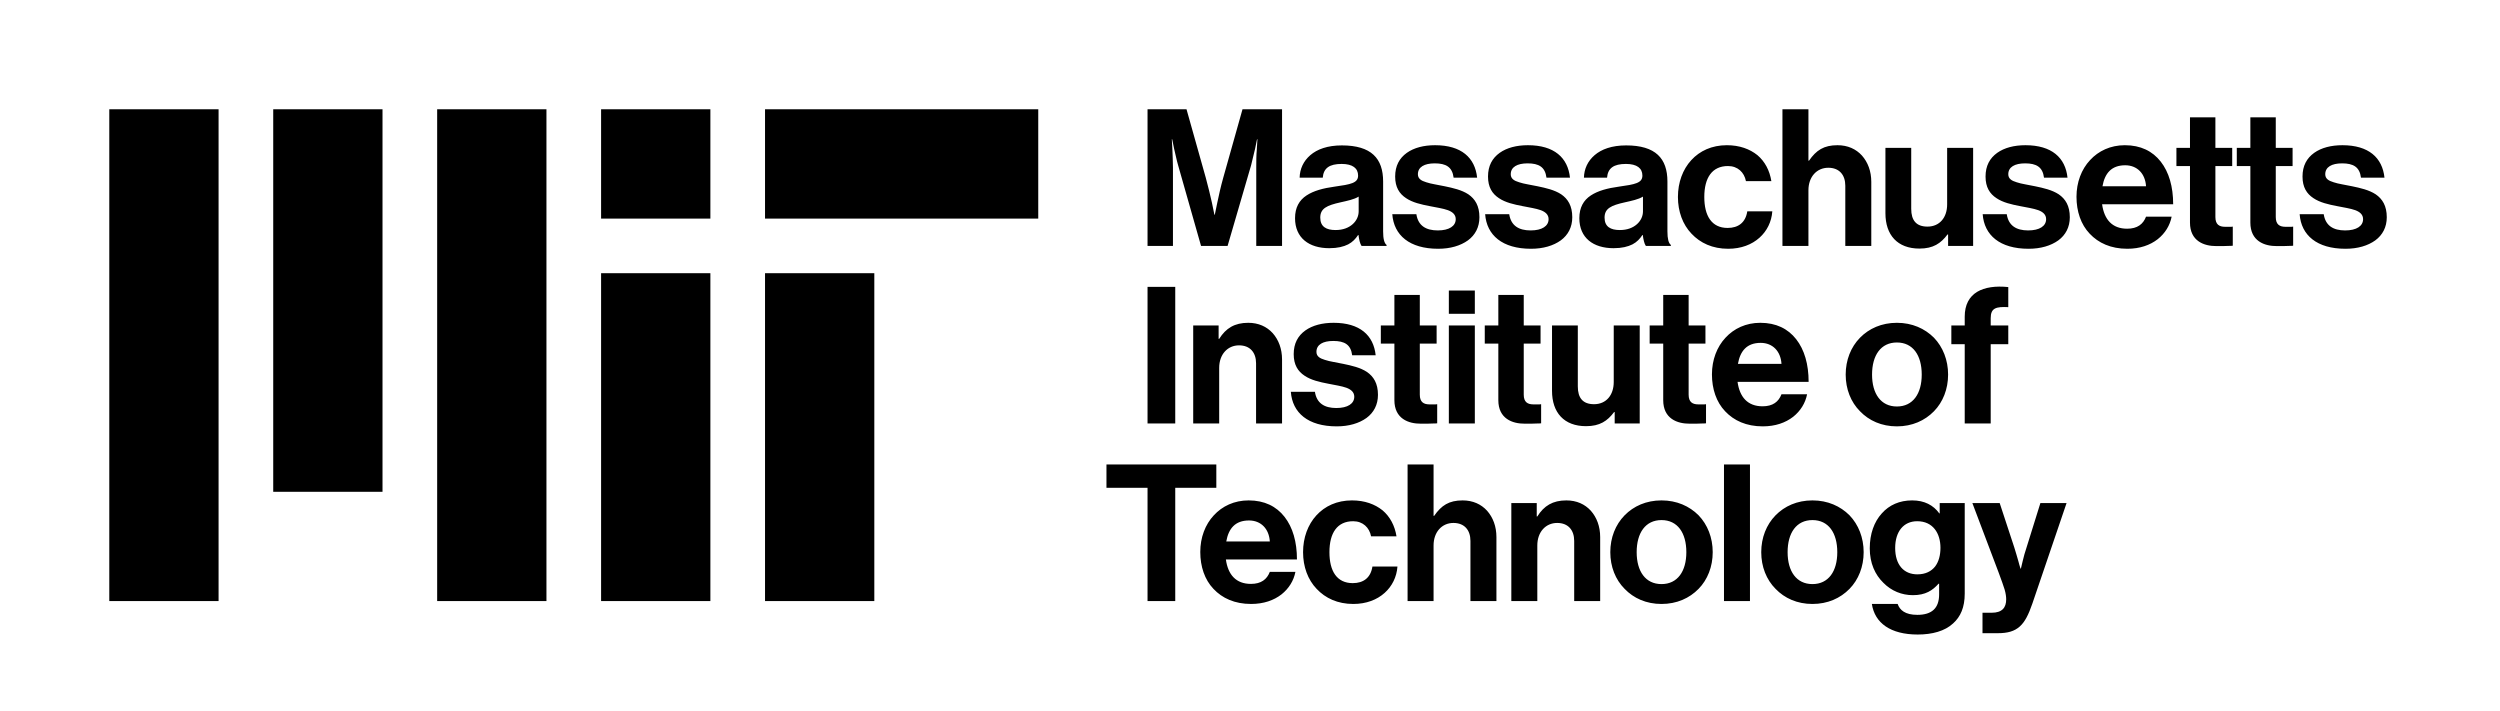
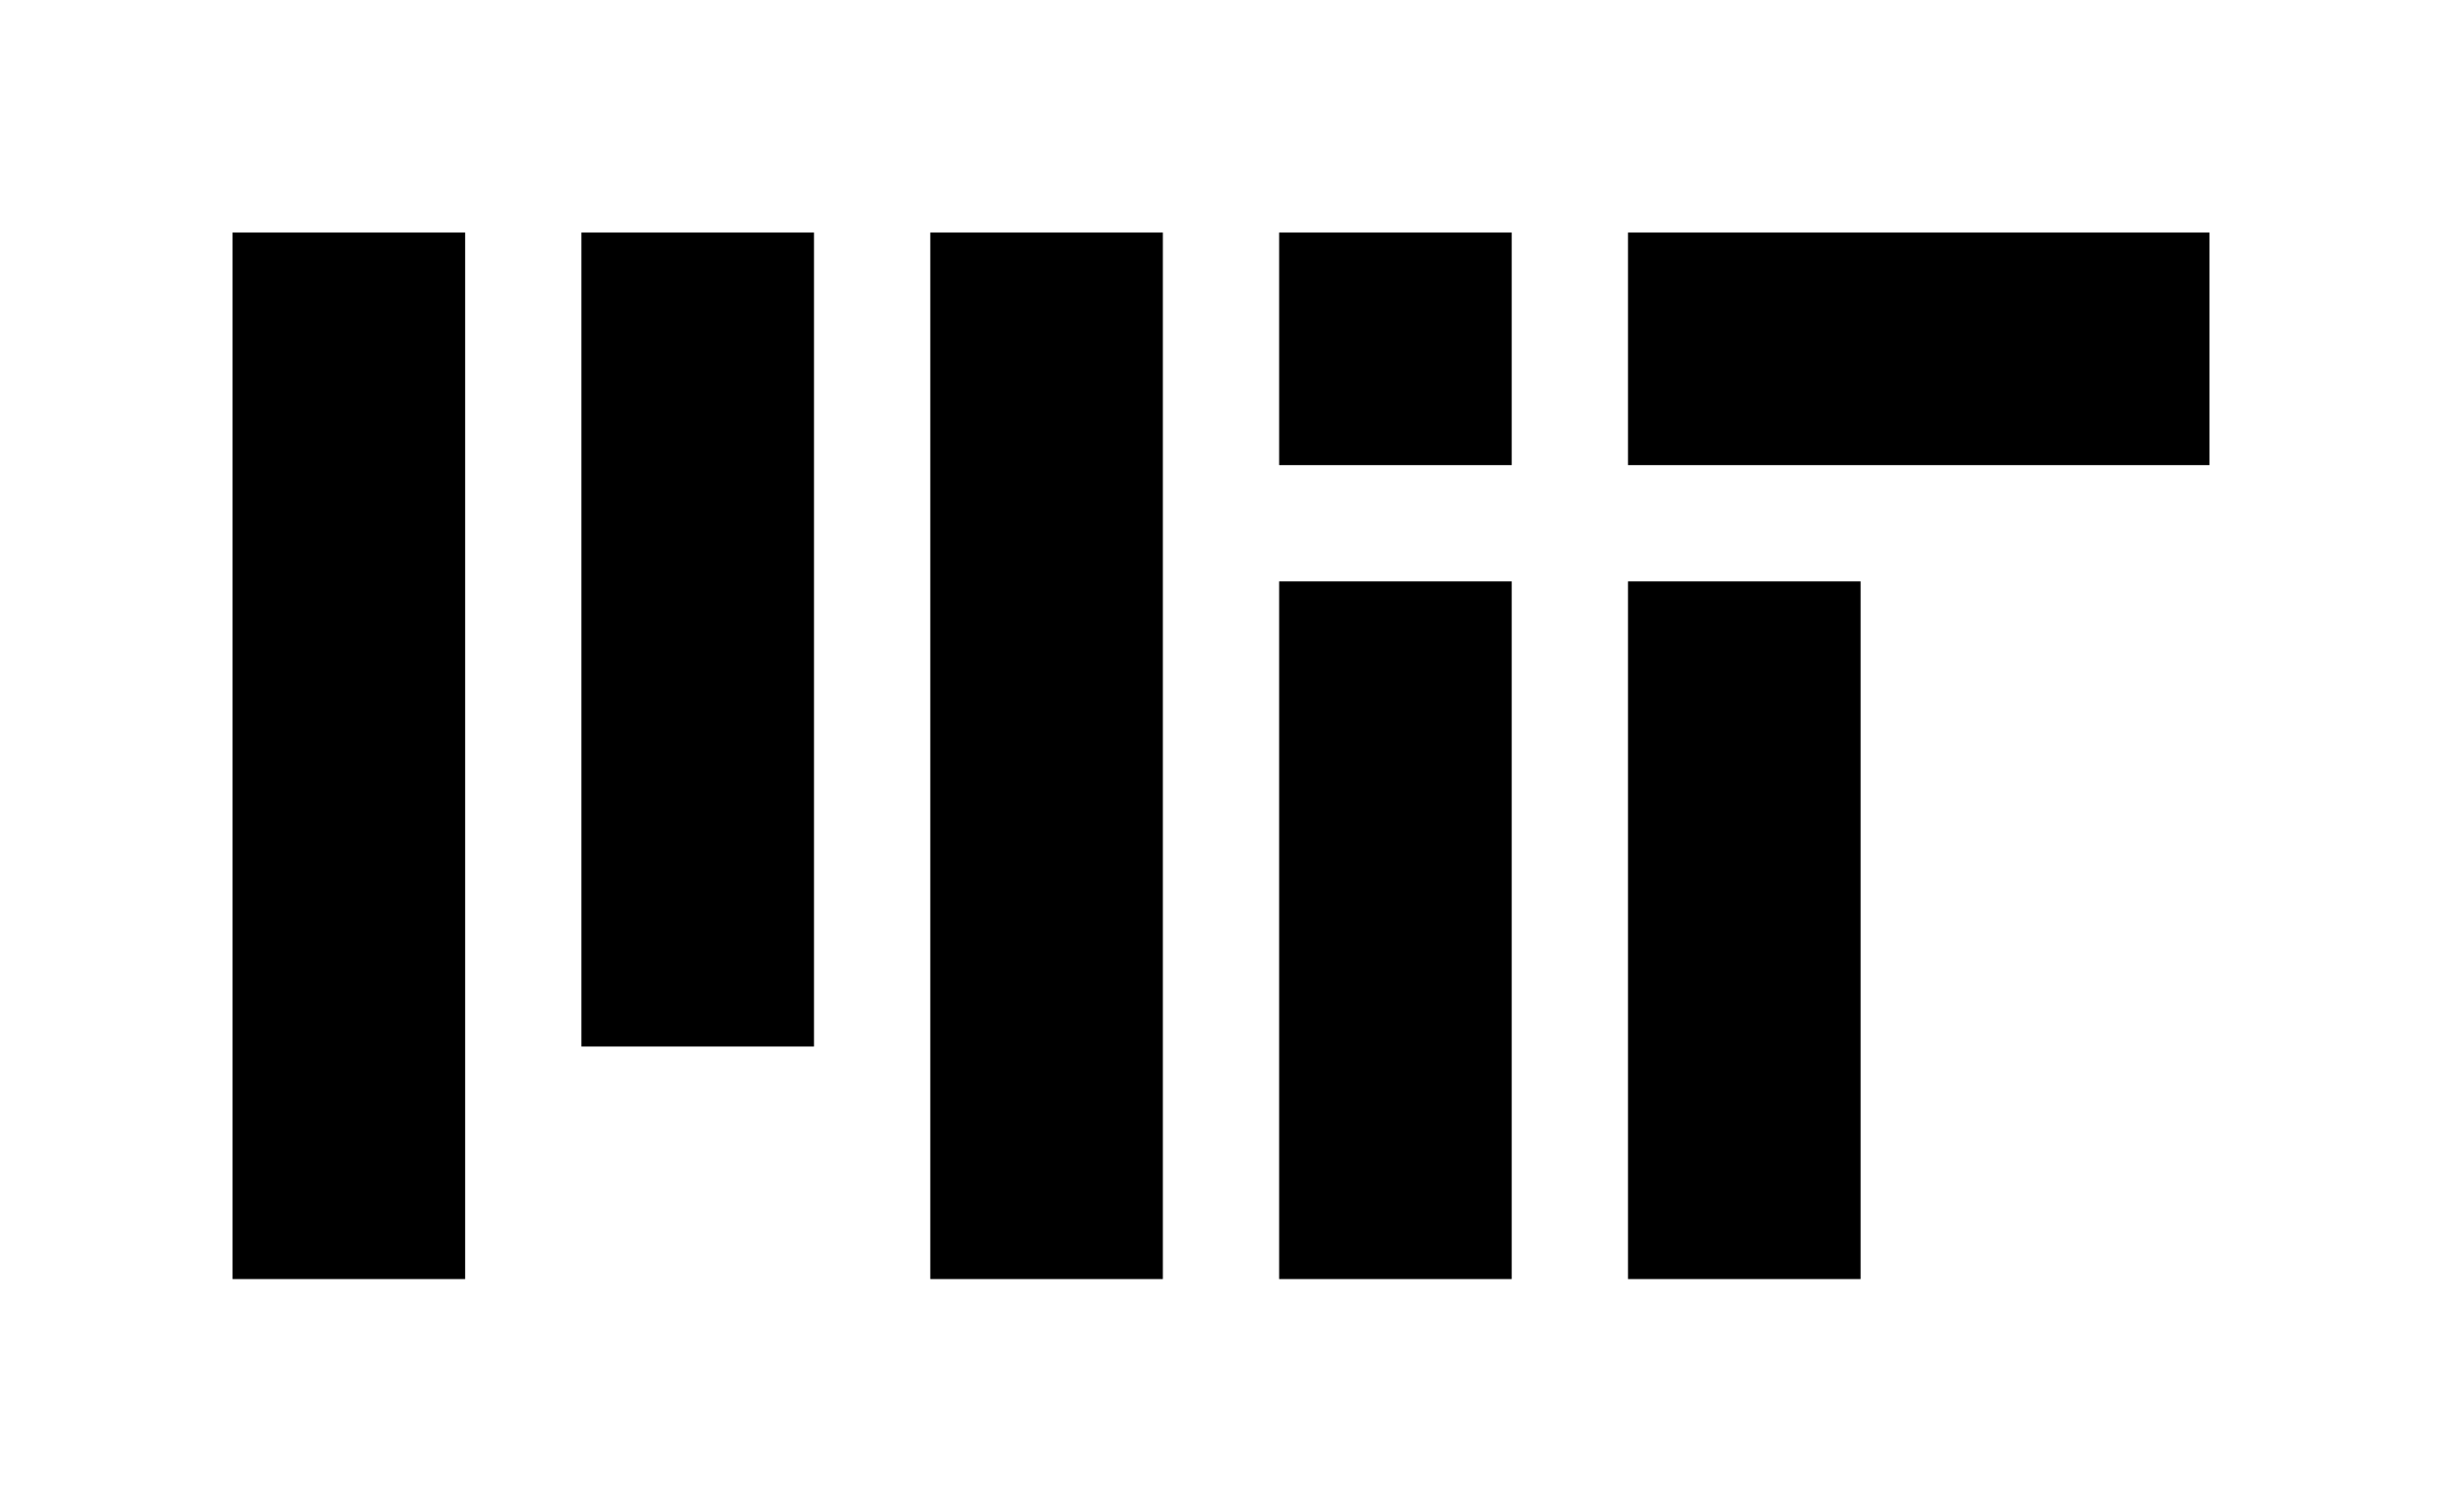
- <svg xmlns="http://www.w3.org/2000/svg" version="1.1" id="Layer_1" x="0px" y="0px" viewBox="0 0 3660 1040" enable-background="new 0 0 3660 1040" xml:space="preserve">
-   <path d="M1737.063,160l28.252,100.419c3.356,12.867,6.713,25.734,8.951,36.364  c1.398,6.154,2.517,12.028,3.636,17.623h0.56c1.119-5.595,2.238-11.469,3.636-17.623  c2.238-10.63,5.035-23.497,8.671-36.364L1819.021,160h57.902v200h-37.762V245.315  c0-8.112,0-18.182,0.839-26.853c0.28-4.756,0.56-9.791,0.84-14.546h-0.56  c-0.839,4.755-1.958,9.231-2.797,13.706c-1.958,7.833-3.916,16.784-5.874,24.336L1797.203,360h-38.881  l-33.567-118.042c-2.238-7.552-3.916-16.503-5.874-24.336c-0.839-4.476-1.958-8.951-2.797-13.706  h-0.559c0.28,4.755,0.559,9.79,0.839,14.546c0.28,8.671,0.839,18.741,0.839,26.853V360H1680V160  H1737.063z M1988.811,344.056h-0.559c-3.637,5.595-8.112,10.35-14.546,13.706  c-6.713,3.357-15.385,5.595-27.692,5.595c-29.651,0-50.07-15.105-50.07-43.916  c0-15.665,6.154-26.294,16.784-33.287c10.629-6.993,24.615-10.629,40.839-12.867  c24.056-3.357,34.686-5.315,34.686-16.224c0-10.63-7.833-17.063-24.056-17.063  c-17.902,0-26.574,6.154-27.692,20.14h-33.846c0.28-12.867,5.595-24.336,15.664-33.007  c10.07-8.671,25.175-14.266,46.154-14.266c43.077,0,60.42,19.021,60.42,52.867v73.007  c0,10.909,1.678,17.343,5.035,19.86V360h-36.643C1991.049,356.923,1989.65,350.489,1988.811,344.056z   M1980.419,328.112c5.594-5.035,8.672-11.748,8.672-18.741v-21.539  c-6.713,4.196-16.783,6.154-26.574,8.392c-20.14,4.476-29.65,8.951-29.65,22.378  c0,13.427,8.951,18.182,22.378,18.182C1966.153,336.783,1974.545,333.426,1980.419,328.112z   M2038.319,313.566h35.245c2.518,16.784,13.986,23.777,31.329,23.777c16.784,0,26.294-6.434,26.294-16.504  c0-6.714-4.755-10.63-11.468-13.147c-6.993-2.517-16.504-3.916-26.294-5.874  c-13.146-2.518-25.454-5.315-34.965-11.748c-9.791-6.434-15.944-15.944-15.944-31.609  c0-15.664,6.154-26.853,17.062-34.685c10.63-7.553,24.895-11.189,41.399-11.189  c38.322,0,58.462,18.182,61.539,47.553h-34.406c-1.958-15.665-11.189-20.979-27.693-20.979  c-15.105,0-24.615,5.315-24.615,15.944c0,6.434,4.755,9.511,12.308,11.748  c7.272,2.518,17.063,3.637,27.133,5.875c12.028,2.517,24.615,5.315,34.405,11.748  c9.791,6.713,16.224,16.783,16.224,33.566c0,14.546-6.154,26.014-16.784,33.846  c-10.909,7.833-25.734,12.308-43.636,12.308C2063.494,364.196,2040.557,344.336,2038.319,313.566z   M2174.259,313.566h35.245c2.517,16.784,13.986,23.777,31.329,23.777  c16.783,0,26.294-6.434,26.294-16.504c0-6.714-4.756-10.63-11.469-13.147  c-6.993-2.517-16.503-3.916-26.294-5.874c-13.147-2.518-25.454-5.315-34.965-11.748  c-9.791-6.434-15.944-15.944-15.944-31.609c0-15.664,6.154-26.853,17.063-34.685  c10.629-7.553,24.895-11.189,41.398-11.189c38.322,0,58.462,18.182,61.538,47.553h-34.405  c-1.958-15.665-11.189-20.979-27.693-20.979c-15.104,0-24.615,5.315-24.615,15.944  c0,6.434,4.755,9.511,12.307,11.748c7.273,2.518,17.063,3.637,27.133,5.875  c12.028,2.517,24.615,5.315,34.405,11.748c9.791,6.713,16.224,16.783,16.224,33.566  c0,14.546-6.154,26.014-16.783,33.846c-10.91,7.833-25.735,12.308-43.637,12.308  C2199.434,364.196,2176.497,344.336,2174.259,313.566z M2405.025,344.056h-0.56  c-3.636,5.595-8.112,10.35-14.545,13.706c-6.714,3.357-15.385,5.595-27.692,5.595  c-29.651,0-50.07-15.105-50.07-43.916c0-15.665,6.154-26.294,16.783-33.287  c10.629-6.993,24.615-10.629,40.839-12.867c24.056-3.357,34.686-5.315,34.686-16.224  c0-10.63-7.833-17.063-24.056-17.063c-17.902,0-26.573,6.154-27.692,20.14h-33.846  c0.28-12.867,5.595-24.336,15.664-33.007c10.07-8.671,25.175-14.266,46.154-14.266  c43.077,0,60.42,19.021,60.42,52.867v73.007c0,10.909,1.678,17.343,5.035,19.86V360h-36.643  C2407.263,356.923,2405.865,350.489,2405.025,344.056z M2396.633,328.112  c5.594-5.035,8.672-11.748,8.672-18.741v-21.539c-6.714,4.196-16.783,6.154-26.574,8.392  c-20.14,4.476-29.65,8.951-29.65,22.378c0,13.427,8.951,18.182,22.378,18.182  C2382.368,336.783,2390.759,333.426,2396.633,328.112z M2476.351,342.098  c-12.867-13.427-19.86-32.448-19.86-53.706c0-21.259,6.993-40.28,19.581-53.986  c12.308-13.427,29.93-21.819,52.028-21.819c18.741,0,33.567,5.595,44.755,14.546  c10.909,9.231,17.902,22.378,20.42,38.042h-37.203c-2.518-12.867-12.028-22.098-26.294-22.098  c-23.217,0-34.685,17.063-34.685,45.315c0,27.413,10.629,45.315,34.126,45.315  c15.665,0,26.294-7.832,28.811-24.336h36.643c-1.118,15.385-7.832,28.811-18.741,38.601  c-11.189,10.07-26.853,16.224-45.874,16.224C2507.12,364.196,2489.218,355.804,2476.351,342.098z   M2648.379,235.245c10.63-15.385,21.818-22.658,41.678-22.658c15.105,0,27.133,5.595,35.804,15.105  c8.672,9.79,13.707,22.937,13.707,38.601V360h-38.042v-88.112c0-15.664-8.671-26.294-24.895-26.294  c-16.783,0-29.091,13.147-29.091,33.007V360h-38.042V160h38.042v75.245H2648.379z M2852.015,343.217h-0.839  c-9.791,13.147-20.979,20.699-41.119,20.699c-32.167,0-49.79-19.86-49.79-51.748v-95.664h37.762  v89.23c0,16.783,7.272,26.014,23.776,26.014c17.902,0,28.811-13.427,28.811-32.448v-82.797h38.042V360  h-36.643V343.217z M2902.645,313.566h35.245c2.518,16.784,13.986,23.777,31.329,23.777  c16.784,0,26.294-6.434,26.294-16.504c0-6.714-4.756-10.63-11.469-13.147  c-6.993-2.517-16.504-3.916-26.294-5.874c-13.146-2.518-25.454-5.315-34.965-11.748  c-9.791-6.434-15.944-15.944-15.944-31.609c0-15.664,6.153-26.853,17.063-34.685  c10.629-7.553,24.895-11.189,41.398-11.189c38.322,0,58.462,18.182,61.538,47.553h-34.405  c-1.958-15.665-11.189-20.979-27.693-20.979c-15.104,0-24.615,5.315-24.615,15.944  c0,6.434,4.755,9.511,12.308,11.748c7.273,2.518,17.063,3.637,27.133,5.875  c12.028,2.517,24.615,5.315,34.405,11.748c9.791,6.713,16.224,16.783,16.224,33.566  c0,14.546-6.154,26.014-16.783,33.846c-10.91,7.833-25.735,12.308-43.637,12.308  C2927.82,364.196,2904.883,344.336,2902.645,313.566z M3059.282,342.098  c-12.867-13.427-19.301-32.727-19.301-53.986c0-21.259,7.273-40.28,19.86-53.706  c12.308-13.427,29.93-21.819,50.909-21.819c23.217,0,40.559,8.672,52.587,24.056  s18.182,36.643,18.182,62.378h-104.056c3.077,22.378,14.825,35.804,36.643,35.804  c15.105,0,23.497-6.714,27.693-17.623h37.482c-2.518,12.867-9.511,24.336-20.42,33.007  c-11.188,8.671-26.013,13.986-44.475,13.986C3090.331,364.196,3072.149,355.804,3059.282,342.098z   M3078.023,272.728h63.776c-1.119-18.462-12.868-30.77-30.49-30.77  C3091.17,241.958,3081.38,253.706,3078.023,272.728z M3206.135,216.504v-44.755h37.203v44.755h24.615  v26.573h-24.615v74.685c0,10.909,5.594,14.266,14.266,14.266h7.272c1.398,0,2.518,0,3.916-0.28v27.972  C3266.834,360,3264.876,360,3262.638,360c-4.196,0.28-10.07,0.28-17.623,0.28  c-9.23,0-18.741-1.678-26.294-6.993c-7.552-5.315-12.587-13.986-12.587-27.413V243.077h-19.86v-26.573  H3206.135z M3294.524,216.504v-44.755h37.203v44.755h24.616v26.573h-24.616v74.685  c0,10.909,5.594,14.266,14.266,14.266h7.272c1.399,0,2.518,0,3.916-0.28v27.972  C3355.223,360,3353.265,360,3351.028,360c-4.196,0.28-10.07,0.28-17.623,0.28  c-9.23,0-18.741-1.678-26.293-6.993c-7.553-5.315-12.588-13.986-12.588-27.413V243.077h-19.86v-26.573  H3294.524z M3366.686,313.566h35.245c2.517,16.784,13.986,23.777,31.329,23.777  c16.783,0,26.294-6.434,26.294-16.504c0-6.714-4.756-10.63-11.469-13.147  c-6.993-2.517-16.503-3.916-26.294-5.874c-13.147-2.518-25.454-5.315-34.965-11.748  c-9.791-6.434-15.944-15.944-15.944-31.609c0-15.664,6.154-26.853,17.063-34.685  c10.629-7.553,24.895-11.189,41.398-11.189c38.322,0,58.462,18.182,61.538,47.553h-34.405  c-1.958-15.665-11.189-20.979-27.693-20.979c-15.104,0-24.615,5.315-24.615,15.944  c0,6.434,4.755,9.511,12.307,11.748c7.273,2.518,17.063,3.637,27.133,5.875  c12.028,2.517,24.615,5.315,34.405,11.748c9.791,6.713,16.224,16.783,16.224,33.566  c0,14.546-6.154,26.014-16.783,33.846c-10.91,7.833-25.735,12.308-43.637,12.308  C3391.861,364.196,3368.924,344.336,3366.686,313.566z M1720.56,420v200H1680V420H1720.56z M1784.893,496.084  c9.79-15.664,22.657-23.497,42.517-23.497c15.105,0,27.133,5.595,35.804,15.105  c8.672,9.79,13.707,22.937,13.707,38.601V620h-38.042v-88.112c0-15.664-8.671-26.294-24.895-26.294  c-16.783,0-29.091,13.147-29.091,33.007V620h-38.042V476.504h37.203v19.58H1784.893z M1889.787,573.566  h35.245c2.517,16.784,13.986,23.777,31.329,23.777c16.784,0,26.294-6.434,26.294-16.504  c0-6.713-4.755-10.63-11.469-13.147c-6.993-2.518-16.504-3.916-26.294-5.874  c-13.147-2.518-25.454-5.315-34.965-11.748c-9.791-6.434-15.944-15.944-15.944-31.609  c0-15.664,6.154-26.853,17.063-34.685c10.629-7.553,24.895-11.189,41.398-11.189  c38.322,0,58.462,18.182,61.538,47.553h-34.405c-1.958-15.665-11.189-20.979-27.693-20.979  c-15.104,0-24.615,5.315-24.615,15.944c0,6.434,4.755,9.511,12.308,11.748  c7.273,2.518,17.063,3.637,27.133,5.875c12.028,2.517,24.615,5.315,34.405,11.748  c9.791,6.713,16.224,16.783,16.224,33.566c0,14.546-6.154,26.014-16.783,33.846  c-10.91,7.833-25.735,12.308-43.637,12.308C1914.962,624.196,1892.025,604.336,1889.787,573.566z   M2041.393,476.504v-44.755h37.203v44.755h24.615v26.573h-24.615v74.685  c0,10.909,5.594,14.266,14.266,14.266h7.272c1.398,0,2.518,0,3.916-0.28v27.972  C2102.093,620,2100.135,620,2097.897,620c-4.196,0.279-10.07,0.279-17.623,0.279  c-9.23,0-18.741-1.678-26.294-6.992c-7.552-5.315-12.588-13.986-12.588-27.413V503.077h-19.86v-26.573  H2041.393z M2159.152,425.315v34.126h-38.042v-34.126H2159.152z M2159.152,476.504V620h-38.042V476.504  H2159.152z M2193.558,476.504v-44.755h37.203v44.755h24.616v26.573h-24.616v74.685  c0,10.909,5.594,14.266,14.266,14.266h7.272c1.398,0,2.518,0,3.916-0.28v27.972  C2254.257,620,2252.299,620,2250.062,620c-4.196,0.279-10.07,0.279-17.623,0.279  c-9.23,0-18.741-1.678-26.294-6.992c-7.552-5.315-12.587-13.986-12.587-27.413V503.077h-19.86v-26.573  H2193.558z M2363.904,603.217h-0.839c-9.791,13.147-20.979,20.699-41.119,20.699  c-32.168,0-49.79-19.86-49.79-51.748v-95.664h37.763v89.23c0,16.783,7.272,26.014,23.776,26.014  c17.902,0,28.811-13.427,28.811-32.448v-82.797h38.042V620h-36.643V603.217z M2434.954,476.504v-44.755  h37.203v44.755h24.616v26.573h-24.616v74.685c0,10.909,5.594,14.266,14.266,14.266h7.272  c1.398,0,2.518,0,3.916-0.28v27.972C2495.653,620,2493.695,620,2491.457,620  c-4.196,0.279-10.07,0.279-17.623,0.279c-9.23,0-18.741-1.678-26.294-6.992  c-7.552-5.315-12.587-13.986-12.587-27.413V503.077h-19.86v-26.573H2434.954z M2525.583,602.098  c-12.867-13.427-19.301-32.727-19.301-53.986c0-21.259,7.273-40.28,19.86-53.706  c12.308-13.427,29.93-21.819,50.909-21.819c23.217,0,40.559,8.672,52.587,24.056  c12.028,15.385,18.182,36.643,18.182,62.378h-104.056c3.077,22.378,14.825,35.804,36.643,35.804  c15.105,0,23.497-6.714,27.693-17.623h37.482c-2.517,12.867-9.511,24.336-20.419,33.007  c-11.189,8.671-26.014,13.986-44.475,13.986C2556.631,624.196,2538.45,615.804,2525.583,602.098z   M2544.324,532.728h63.776c-1.119-18.462-12.867-30.77-30.489-30.77  C2557.47,501.958,2547.68,513.706,2544.324,532.728z M2723.063,602.098  c-13.427-13.427-20.979-32.448-20.979-53.706s7.552-40.28,20.979-53.986  c13.147-13.427,31.609-21.819,53.986-21.819s40.839,8.392,54.265,21.819  c13.147,13.706,20.699,32.727,20.699,53.986s-7.552,40.28-20.699,53.706  c-13.427,13.706-31.888,22.098-54.265,22.098S2736.21,615.804,2723.063,602.098z M2813.413,548.392  c0-28.252-12.867-46.993-36.363-46.993c-23.497,0-36.364,18.742-36.364,46.993  c0,27.972,12.867,46.713,36.364,46.713C2800.545,595.105,2813.413,576.364,2813.413,548.392z   M2876.349,476.504v-12.868c0-17.622,6.713-29.37,18.182-36.363  c11.189-6.714,27.133-8.951,45.594-6.993v29.371c-17.902-0.839-25.734,1.119-25.734,16.224v10.63  h25.734v27.412h-25.734V620h-38.042V503.916h-19.581v-27.412H2876.349z M1780.699,680v34.126h-60.14V880  H1680V714.126h-60.14V680H1780.699z M1776.505,862.098c-12.868-13.427-19.301-32.727-19.301-53.986  c0-21.259,7.273-40.28,19.86-53.706c12.308-13.427,29.93-21.819,50.909-21.819  c23.217,0,40.559,8.672,52.587,24.056c12.028,15.385,18.182,36.643,18.182,62.378h-104.056  c3.077,22.378,14.825,35.804,36.643,35.804c15.105,0,23.497-6.714,27.693-17.623h37.482  c-2.517,12.867-9.511,24.336-20.42,33.007c-11.189,8.671-26.014,13.986-44.475,13.986  C1807.554,884.196,1789.372,875.804,1776.505,862.098z M1795.246,792.728h63.776  c-1.119-18.462-12.868-30.77-30.49-30.77C1808.393,761.958,1798.603,773.706,1795.246,792.728z   M1927.551,862.098c-12.867-13.427-19.86-32.448-19.86-53.706s6.993-40.28,19.581-53.986  c12.308-13.427,29.93-21.819,52.028-21.819c18.742,0,33.567,5.594,44.755,14.546  c10.909,9.231,17.902,22.378,20.42,38.042h-37.203c-2.517-12.867-12.028-22.098-26.294-22.098  c-23.217,0-34.685,17.063-34.685,45.315c0,27.413,10.629,45.315,34.126,45.315  c15.665,0,26.294-7.832,28.811-24.336h36.643c-1.119,15.385-7.832,28.811-18.741,38.601  c-11.188,10.07-26.853,16.224-45.874,16.224C1958.321,884.196,1940.419,875.804,1927.551,862.098z   M2099.58,755.245c10.63-15.385,21.818-22.658,41.678-22.658c15.105,0,27.133,5.594,35.804,15.105  c8.672,9.79,13.707,22.937,13.707,38.601V880h-38.042v-88.112c0-15.664-8.671-26.294-24.895-26.294  c-16.783,0-29.091,13.147-29.091,33.007V880h-38.042V680h38.042v75.245H2099.58z M2250.628,756.084  c9.79-15.664,22.657-23.497,42.517-23.497c15.105,0,27.133,5.594,35.804,15.105  c8.672,9.79,13.707,22.937,13.707,38.601V880h-38.042v-88.112c0-15.664-8.671-26.294-24.895-26.294  c-16.783,0-29.091,13.147-29.091,33.007V880h-38.042V736.504h37.203v19.58H2250.628z M2378.46,862.098  c-13.427-13.427-20.979-32.448-20.979-53.706s7.552-40.28,20.979-53.986  c13.147-13.427,31.609-21.819,53.986-21.819s40.839,8.392,54.265,21.819  c13.147,13.706,20.699,32.727,20.699,53.986s-7.552,40.28-20.699,53.706  c-13.427,13.706-31.888,22.098-54.265,22.098S2391.607,875.804,2378.46,862.098z M2468.81,808.392  c0-28.252-12.867-46.993-36.363-46.993c-23.497,0-36.364,18.742-36.364,46.993  c0,27.972,12.867,46.713,36.364,46.713C2455.942,855.105,2468.81,836.364,2468.81,808.392z M2561.955,680  v200h-38.042V680H2561.955z M2599.436,862.098c-13.427-13.427-20.979-32.448-20.979-53.706  s7.553-40.28,20.979-53.986c13.147-13.427,31.609-21.819,53.986-21.819  c22.378,0,40.839,8.392,54.265,21.819c13.147,13.706,20.7,32.727,20.7,53.986  s-7.553,40.28-20.7,53.706c-13.427,13.706-31.888,22.098-54.265,22.098  C2631.045,884.196,2612.583,875.804,2599.436,862.098z M2689.786,808.392  c0-28.252-12.867-46.993-36.363-46.993c-23.497,0-36.364,18.742-36.364,46.993  c0,27.972,12.867,46.713,36.364,46.713C2676.919,855.105,2689.786,836.364,2689.786,808.392z   M2740.414,884.196h37.762c3.077,8.951,10.909,15.944,28.811,15.944  c21.259,0,31.888-9.791,31.888-29.93v-15.665h-0.839c-8.671,9.791-19.021,16.783-37.483,16.783  c-16.224,0-31.608-6.154-43.357-18.182c-12.028-11.748-19.86-28.532-19.86-50.35  c0-21.259,6.434-38.881,17.623-51.189c10.909-12.308,26.014-19.021,44.475-19.021  c17.902,0,31.049,6.993,39.721,19.021h0.559v-15.105h36.644v132.587c0,20.14-6.154,33.846-17.063,43.636  c-12.028,11.189-30.49,16.224-51.748,16.224C2767.826,928.951,2744.609,912.168,2740.414,884.196z   M2833.001,829.371c5.314-6.993,7.832-16.504,7.832-27.413c0-10.63-2.797-20.42-8.392-27.413  s-13.986-11.469-25.734-11.469c-19.581,0-32.168,14.825-32.168,39.161  c0,24.616,12.588,38.602,32.448,38.602C2819.015,840.839,2827.406,836.364,2833.001,829.371z   M2915.798,897.063c15.385,0,21.259-7.553,21.259-19.581c0-3.637-0.559-8.392-2.238-14.266  c-1.958-5.874-4.475-13.707-8.671-24.616l-38.601-102.098h40l21.259,64.615  c2.238,6.713,4.196,14.266,6.154,20.699c0.84,3.636,1.958,6.993,3.077,10.63h0.559  c0.839-3.637,1.679-6.993,2.518-10.63c1.398-6.434,3.636-13.986,5.874-20.699l20.14-64.615h38.322  l-50.07,147.133c-5.594,16.224-10.909,26.853-18.462,33.566c-7.832,6.993-17.622,9.791-32.168,9.791  h-22.377v-29.93H2915.798z M880,880h160V400H880V880z M1120,320h400V160h-400V320z M880,160h160v160H880V160z   M640,880h160V160H640V880z M400,720h160V160H400V720z M160,880h160V160H160V880z M1120,880h160V400h-160V880z" />
+ <svg xmlns="http://www.w3.org/2000/svg" version="1.1" id="Layer_1" x="0px" y="0px" viewBox="0 0 1680 1040" enable-background="new 0 0 1680 1040" xml:space="preserve">
+   <path d="M880,880h160V400H880V880z M1120,320h400V160h-400V320z M880,160h160v160H880V160z M640,880h160V160H640V880z   M400,720h160V160H400V720z M160,880h160V160H160V880z M1120,880h160V400h-160V880z" />
</svg>
